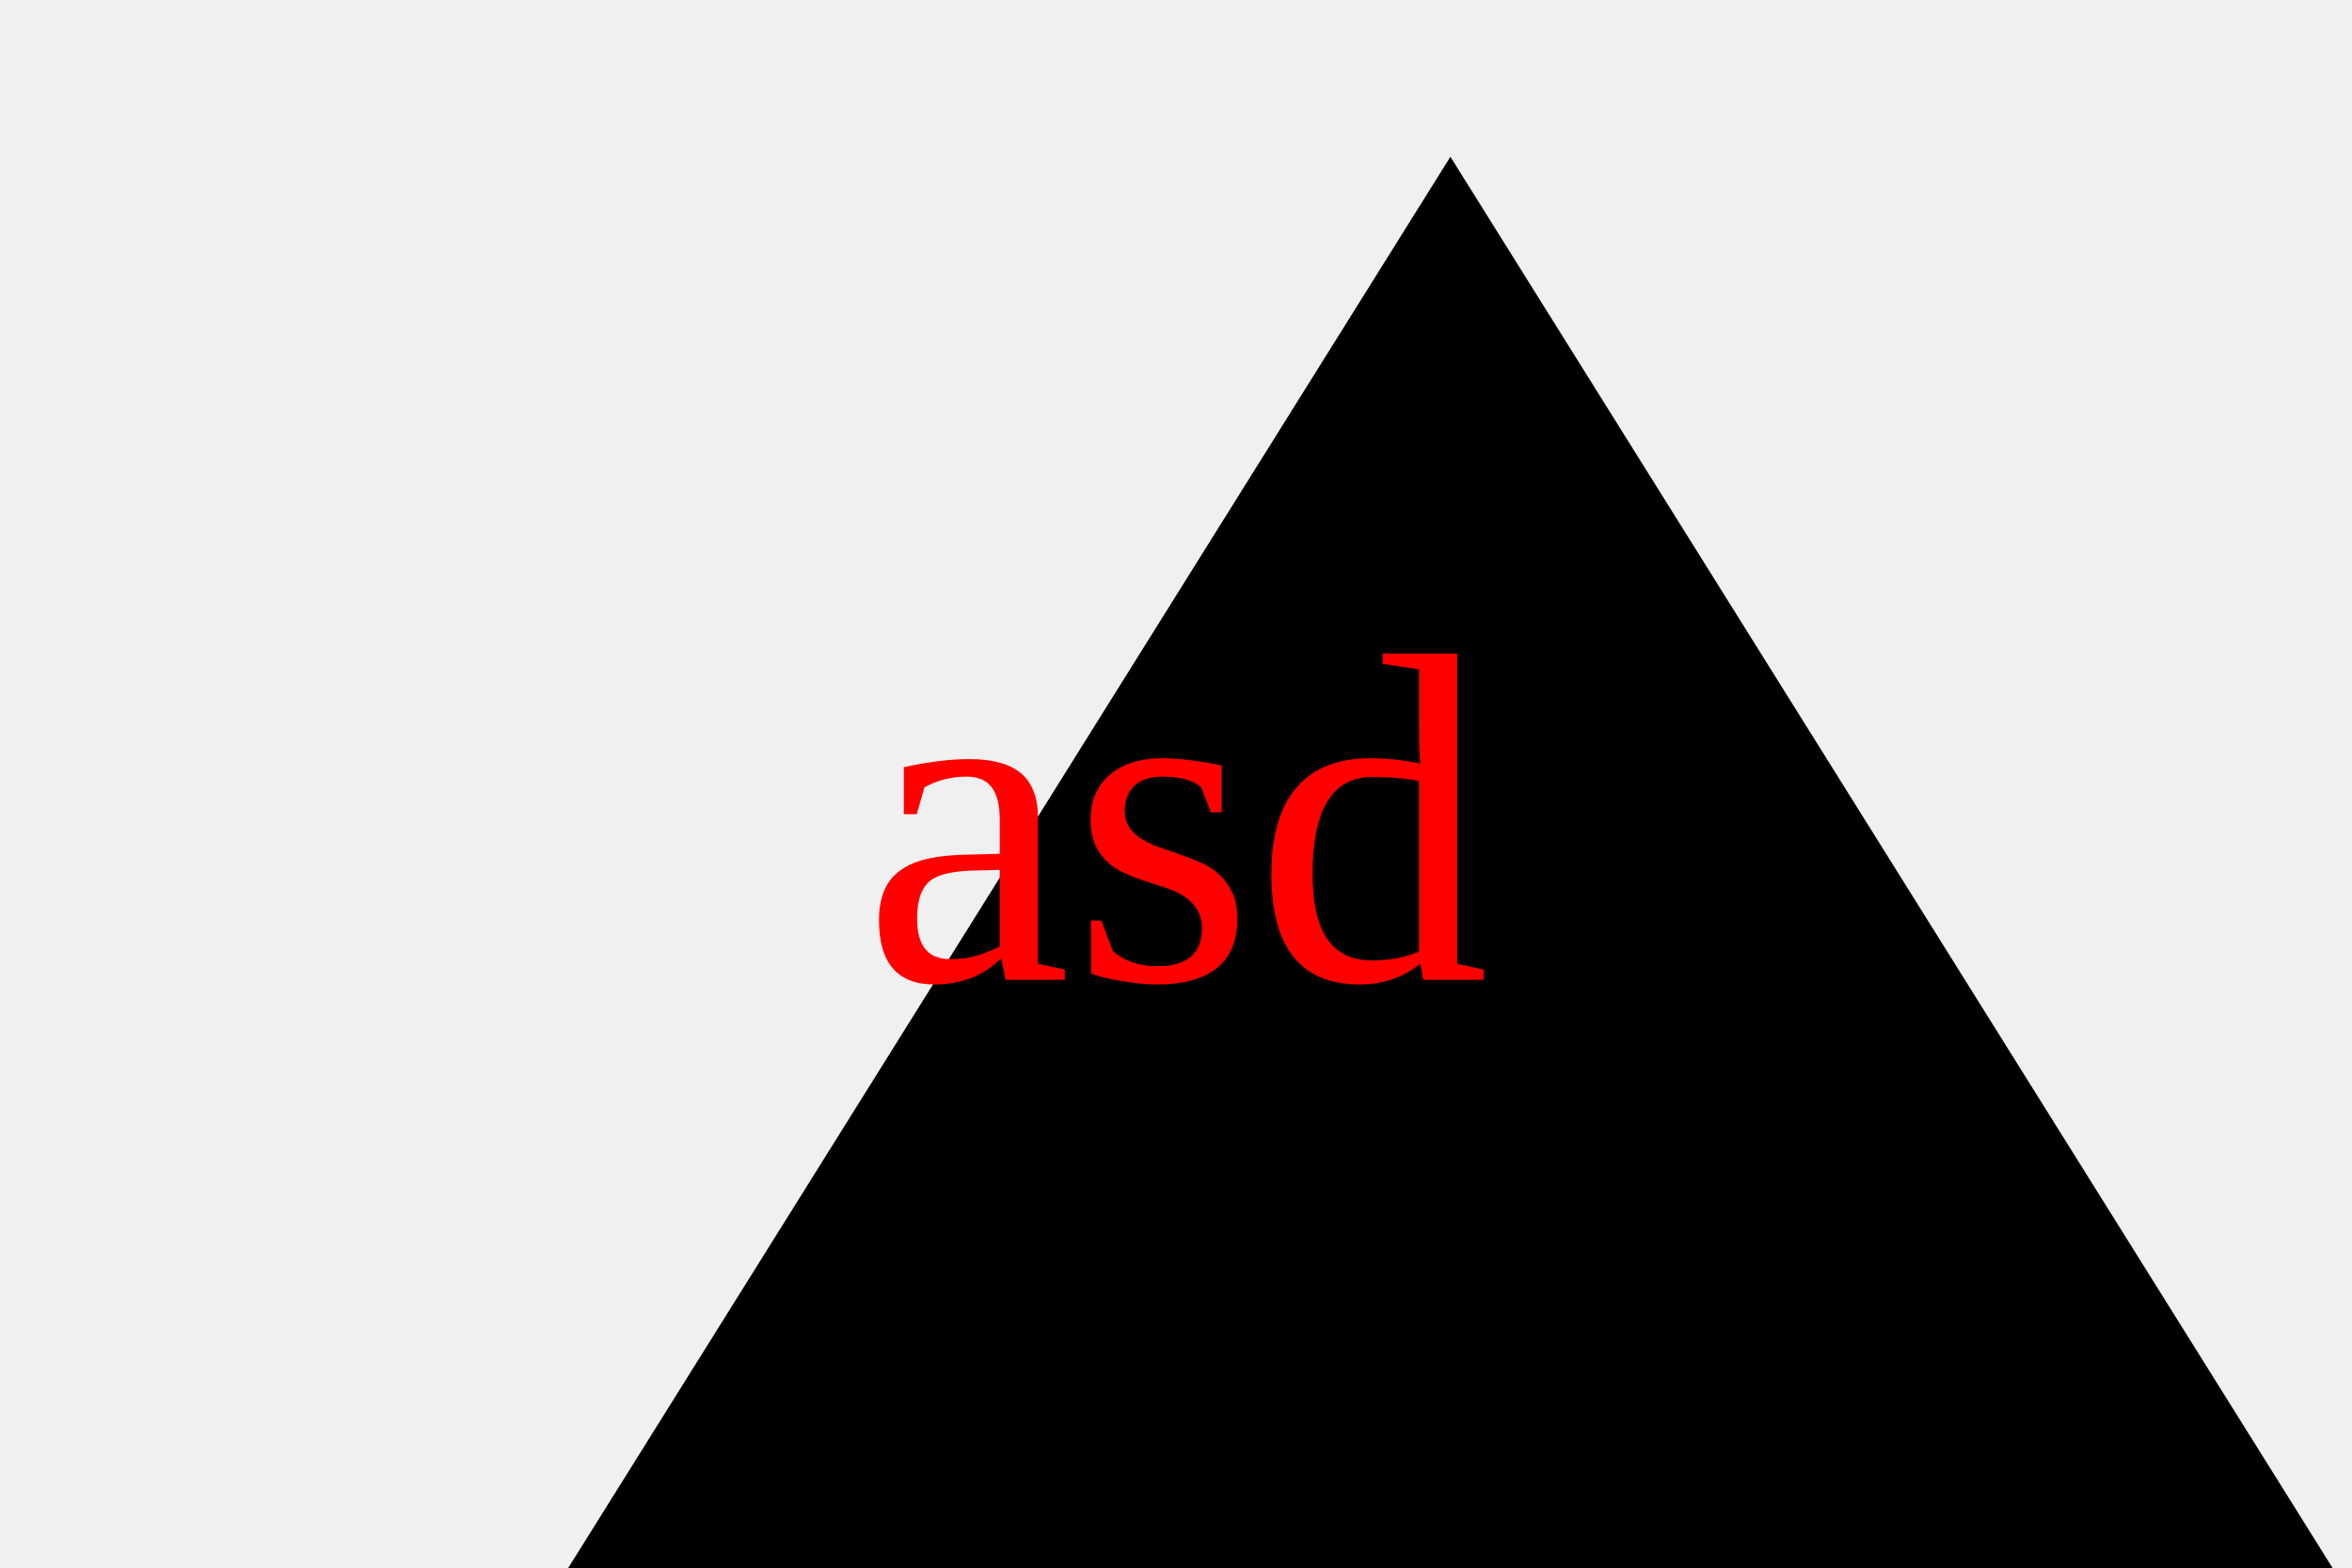
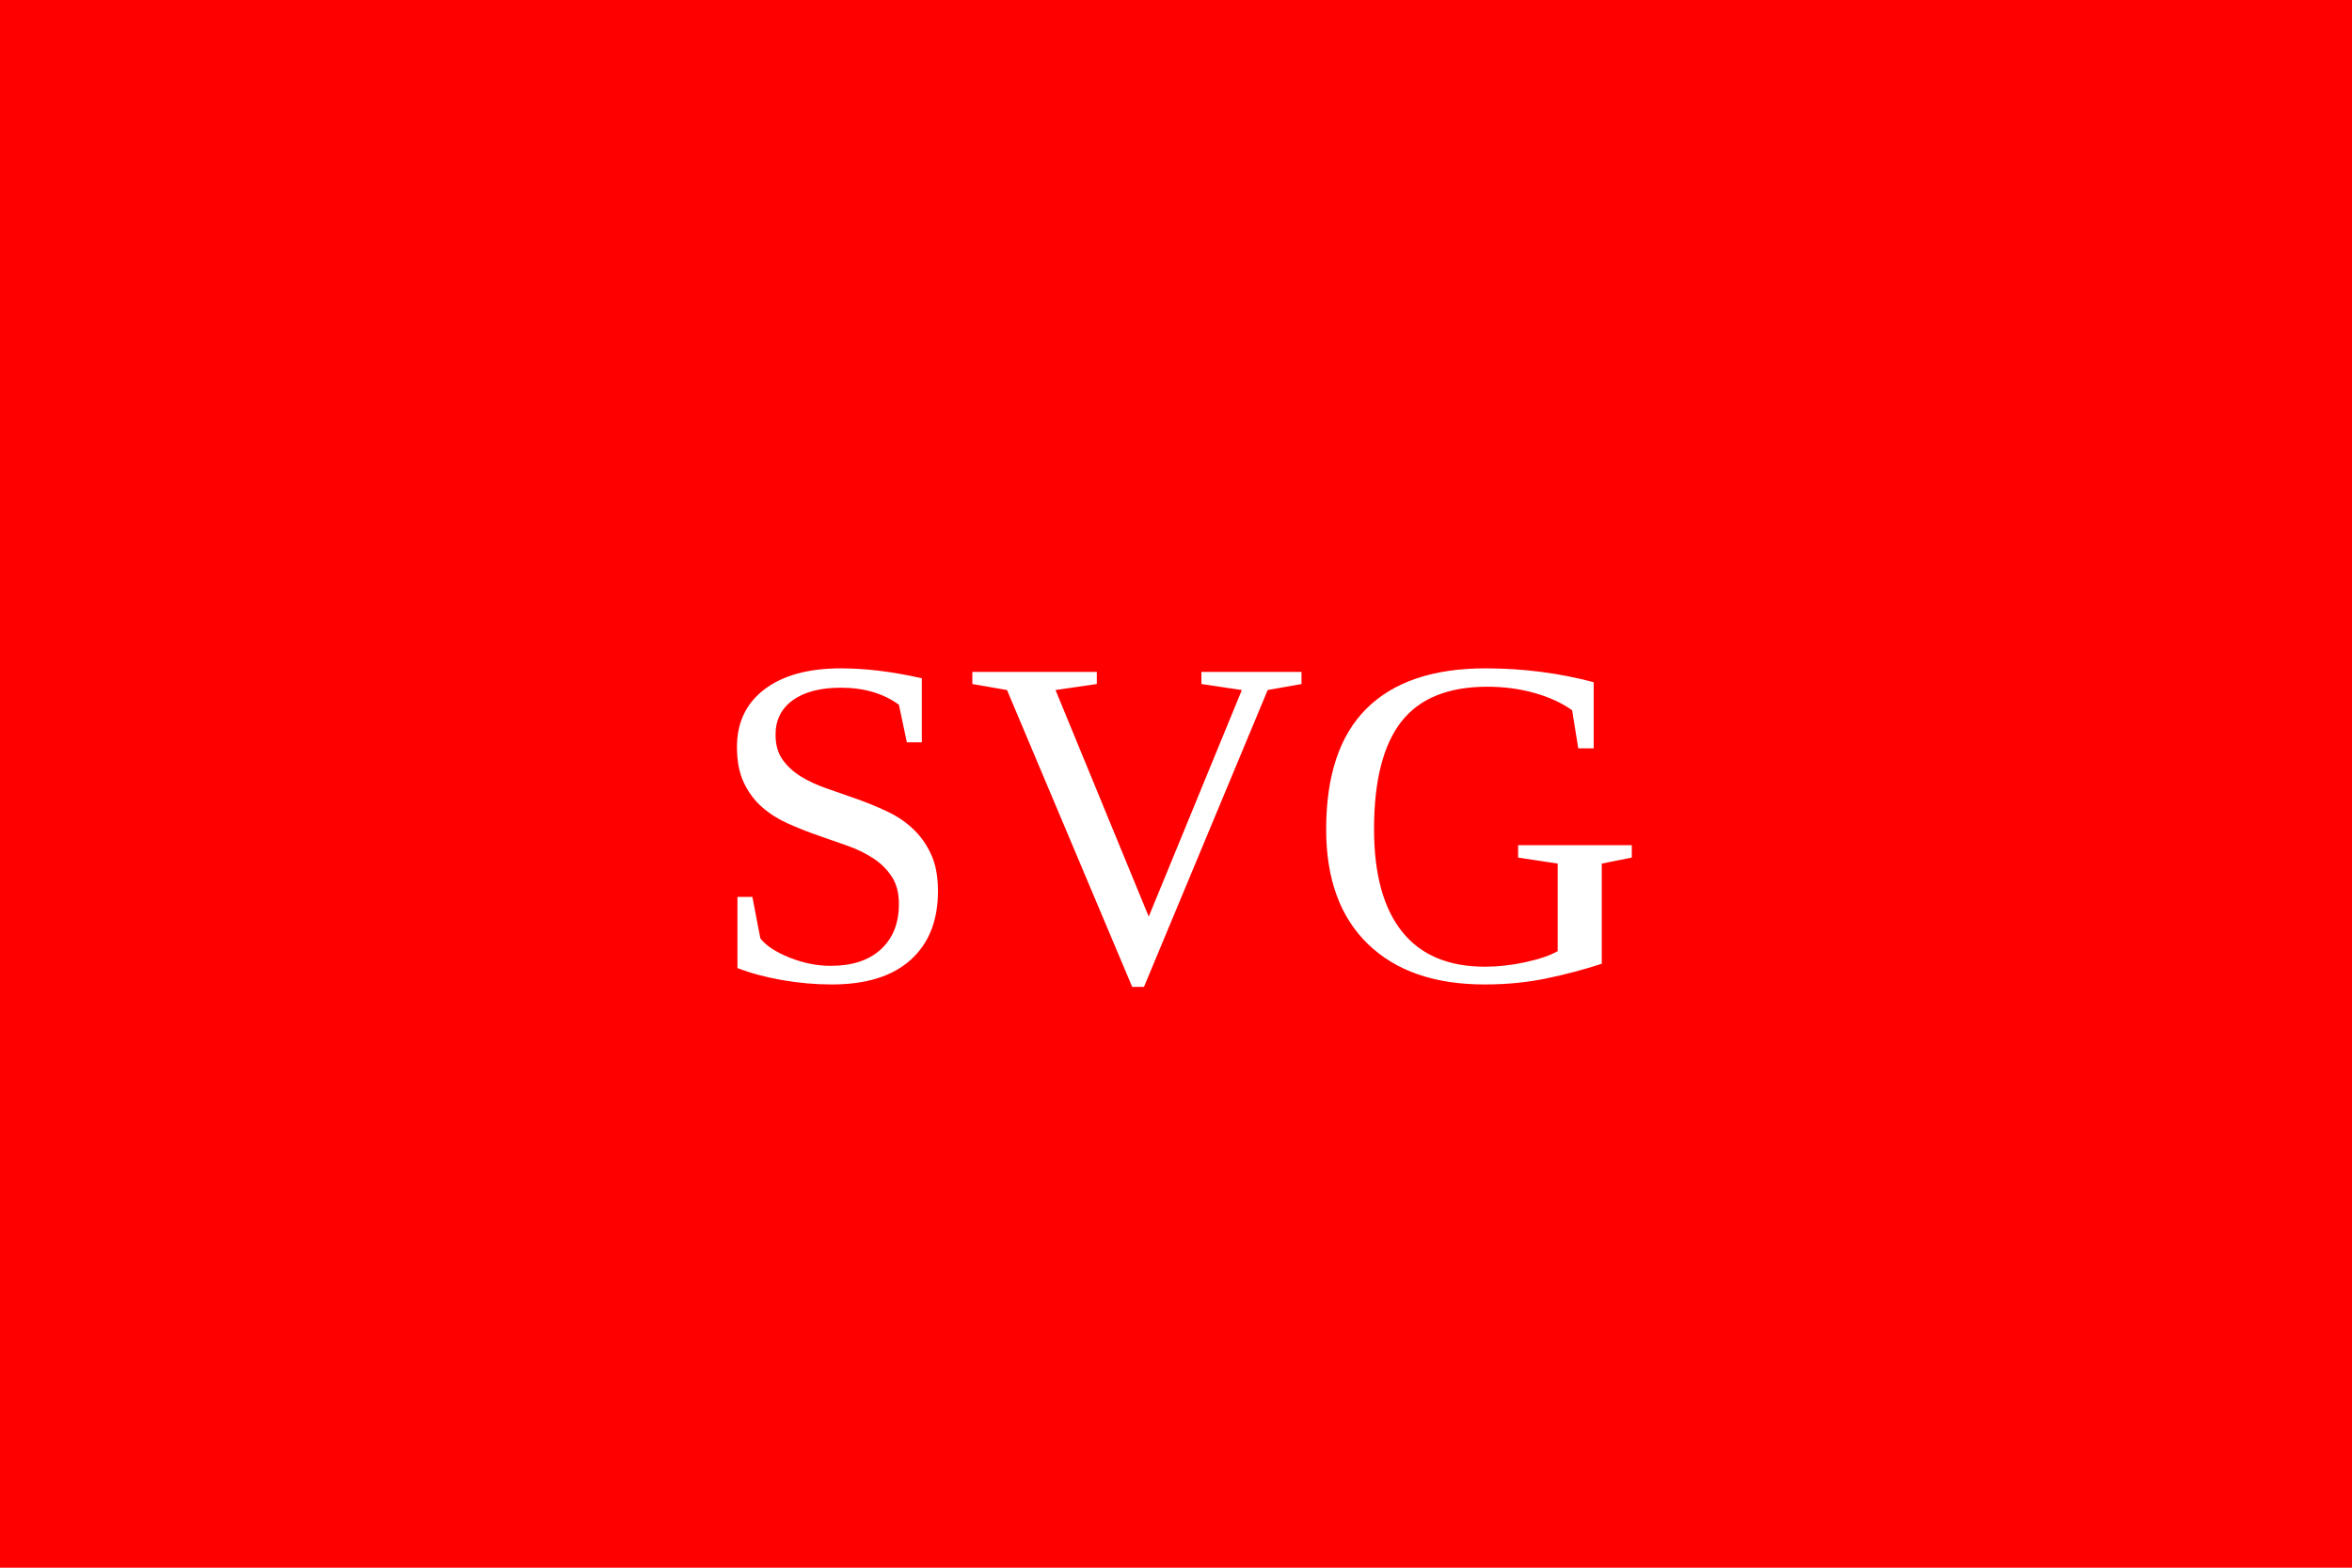
<svg xmlns="http://www.w3.org/2000/svg" version="1.1" width="300" height="200">
-   <polygon points="185,20 310,220 60, 220" style="Blue" />
-   <text x="150" y="125" font-size="60" text-anchor="middle" fill="Red">asd</text>
+   <rect width="100%" height="100%" fill="red" />
+   <text x="150" y="125" font-size="60" text-anchor="middle" fill="white">SVG</text>
</svg>
